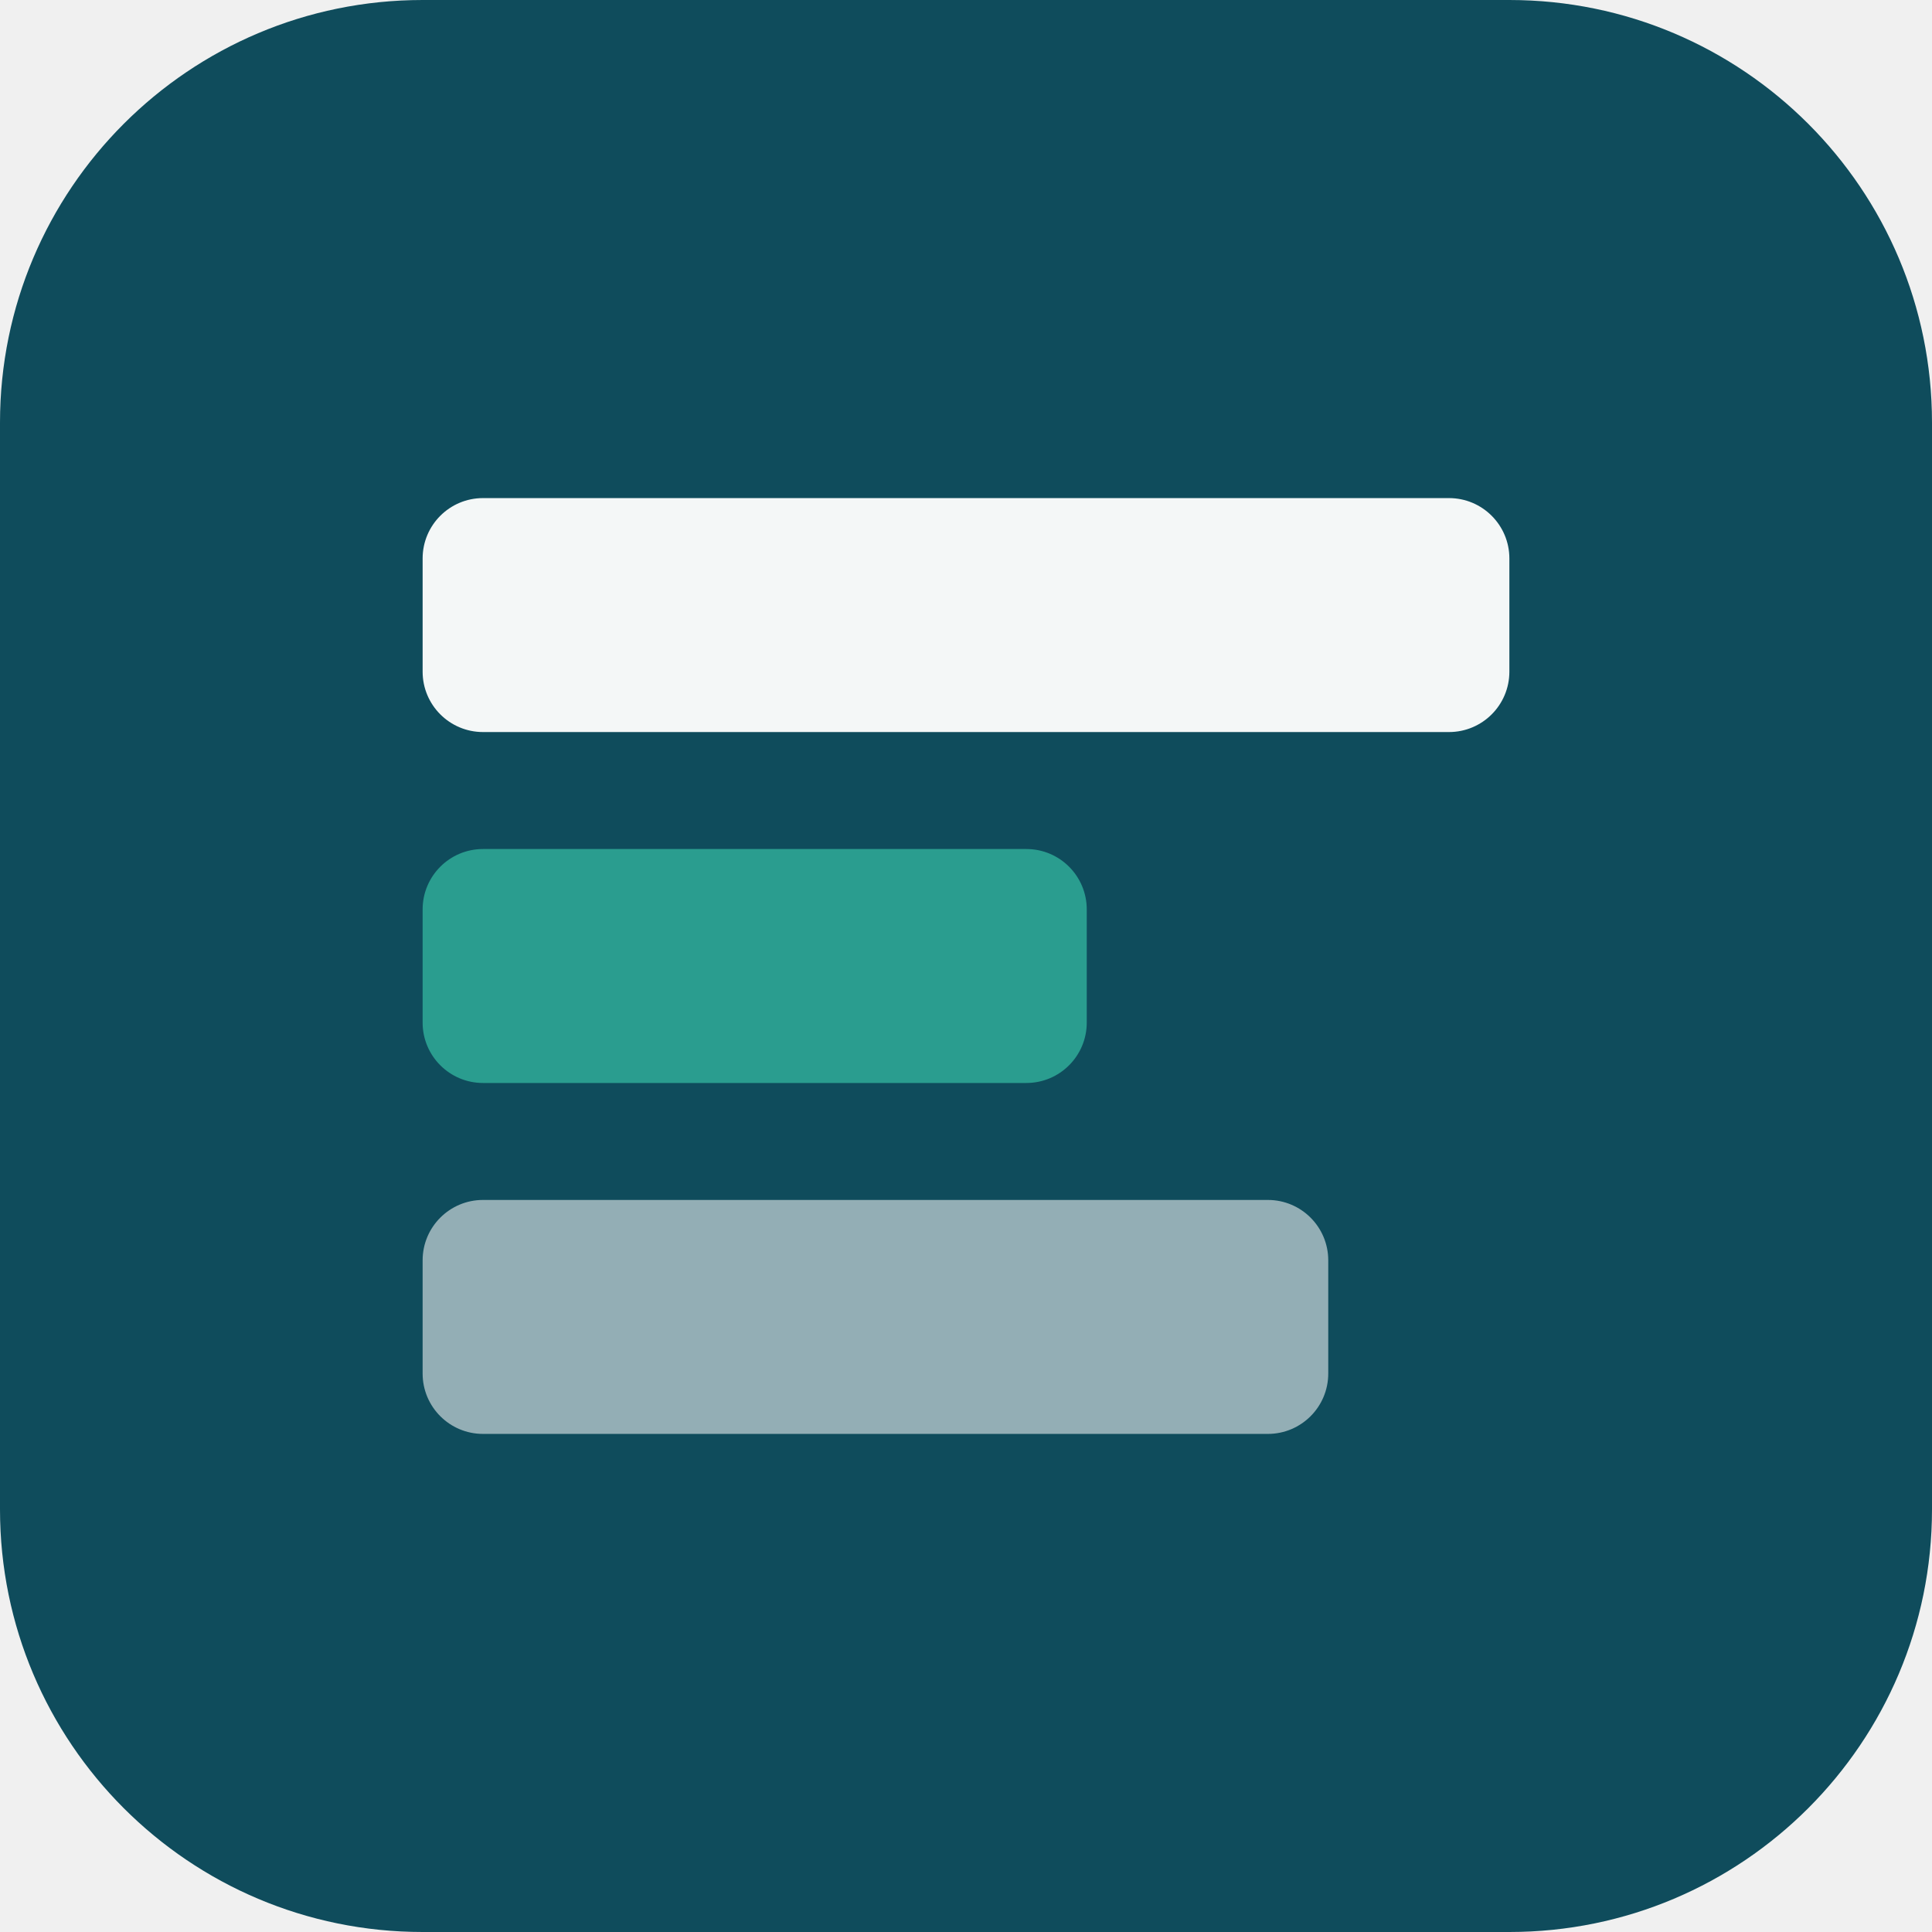
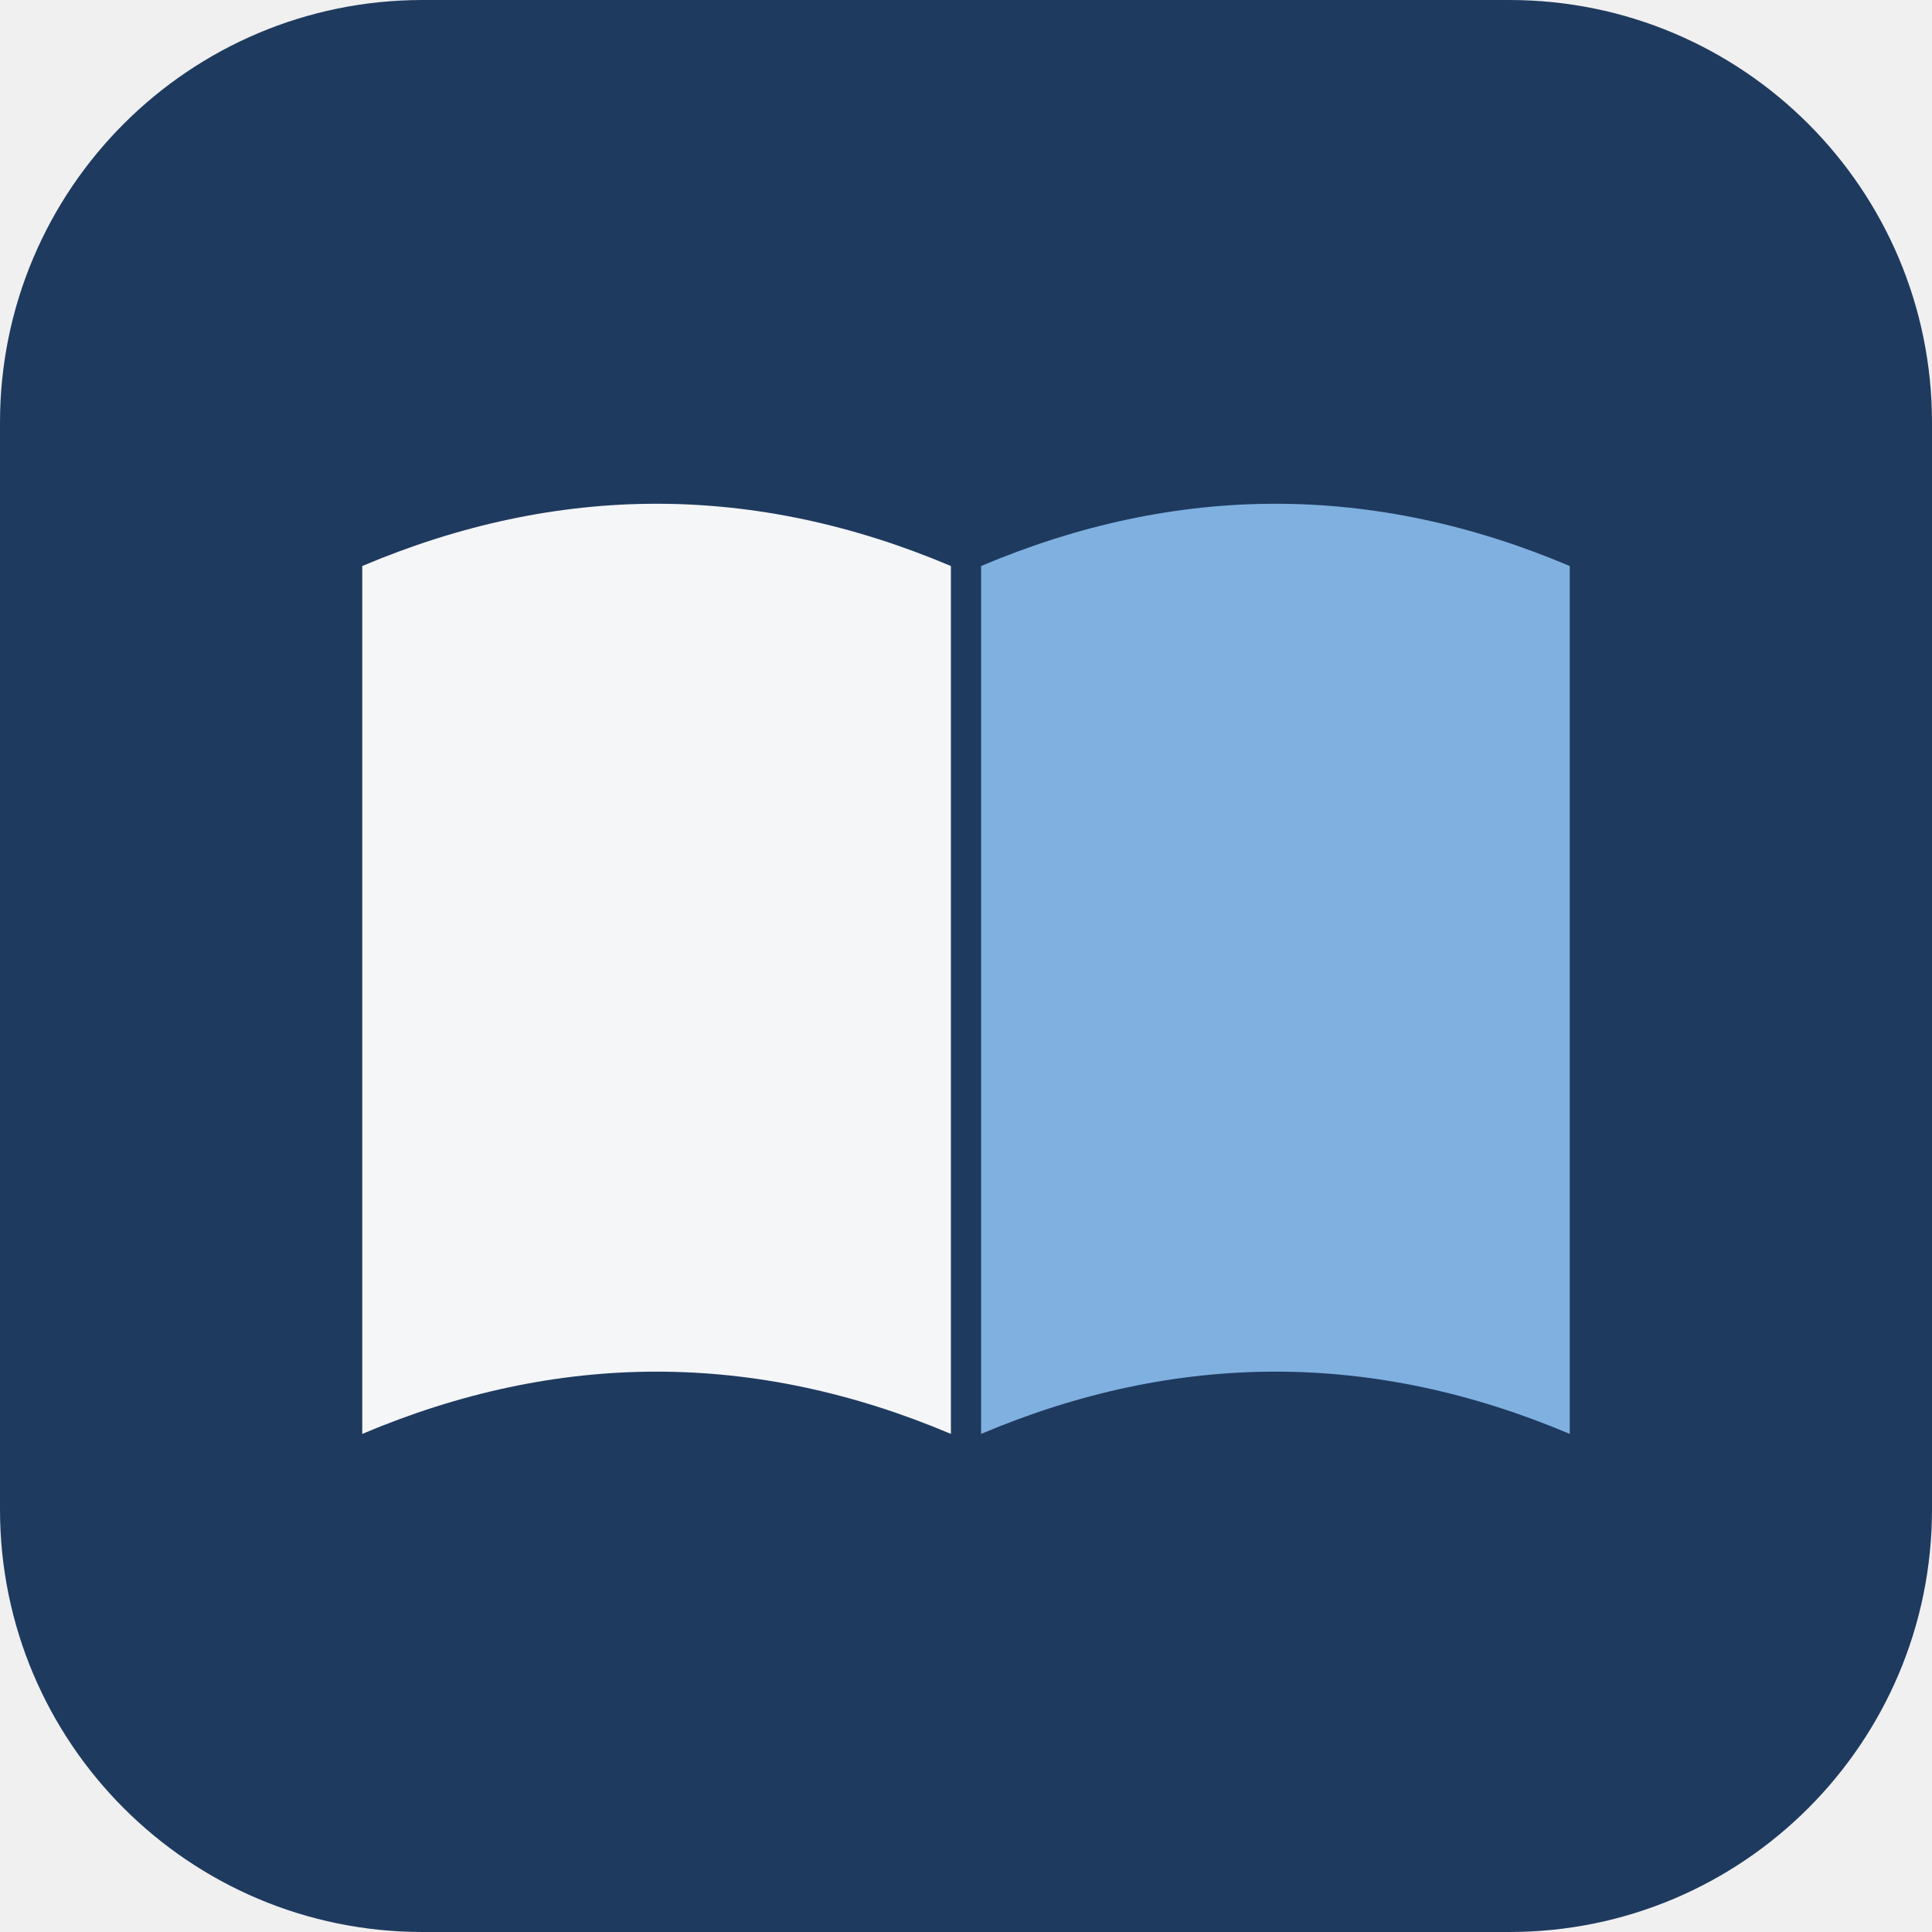
<svg xmlns="http://www.w3.org/2000/svg" viewBox="0 0 512 512" role="img" aria-labelledby="title description">
-   <rect width="512" height="512" rx="112" fill="#0f4c5c" />
-   <rect x="112" y="132" width="288" height="62" rx="16" fill="#ffffff" opacity=".95" />
-   <rect x="112" y="225" width="176" height="62" rx="16" fill="#2a9d8f" />
-   <rect x="112" y="318" width="240" height="62" rx="16" fill="#ffffff" opacity=".55" />
+   <rect width="512" height="512" rx="112" fill="#1f3a5f" />
+   <path d="M96 150c52-22 104-22 156 0v230c-52-22-104-22-156 0V150Z" fill="#ffffff" opacity=".95" />
+   <path d="M260 150c52-22 104-22 156 0v230c-52-22-104-22-156 0V150Z" fill="#7fb0e0" />
</svg>
